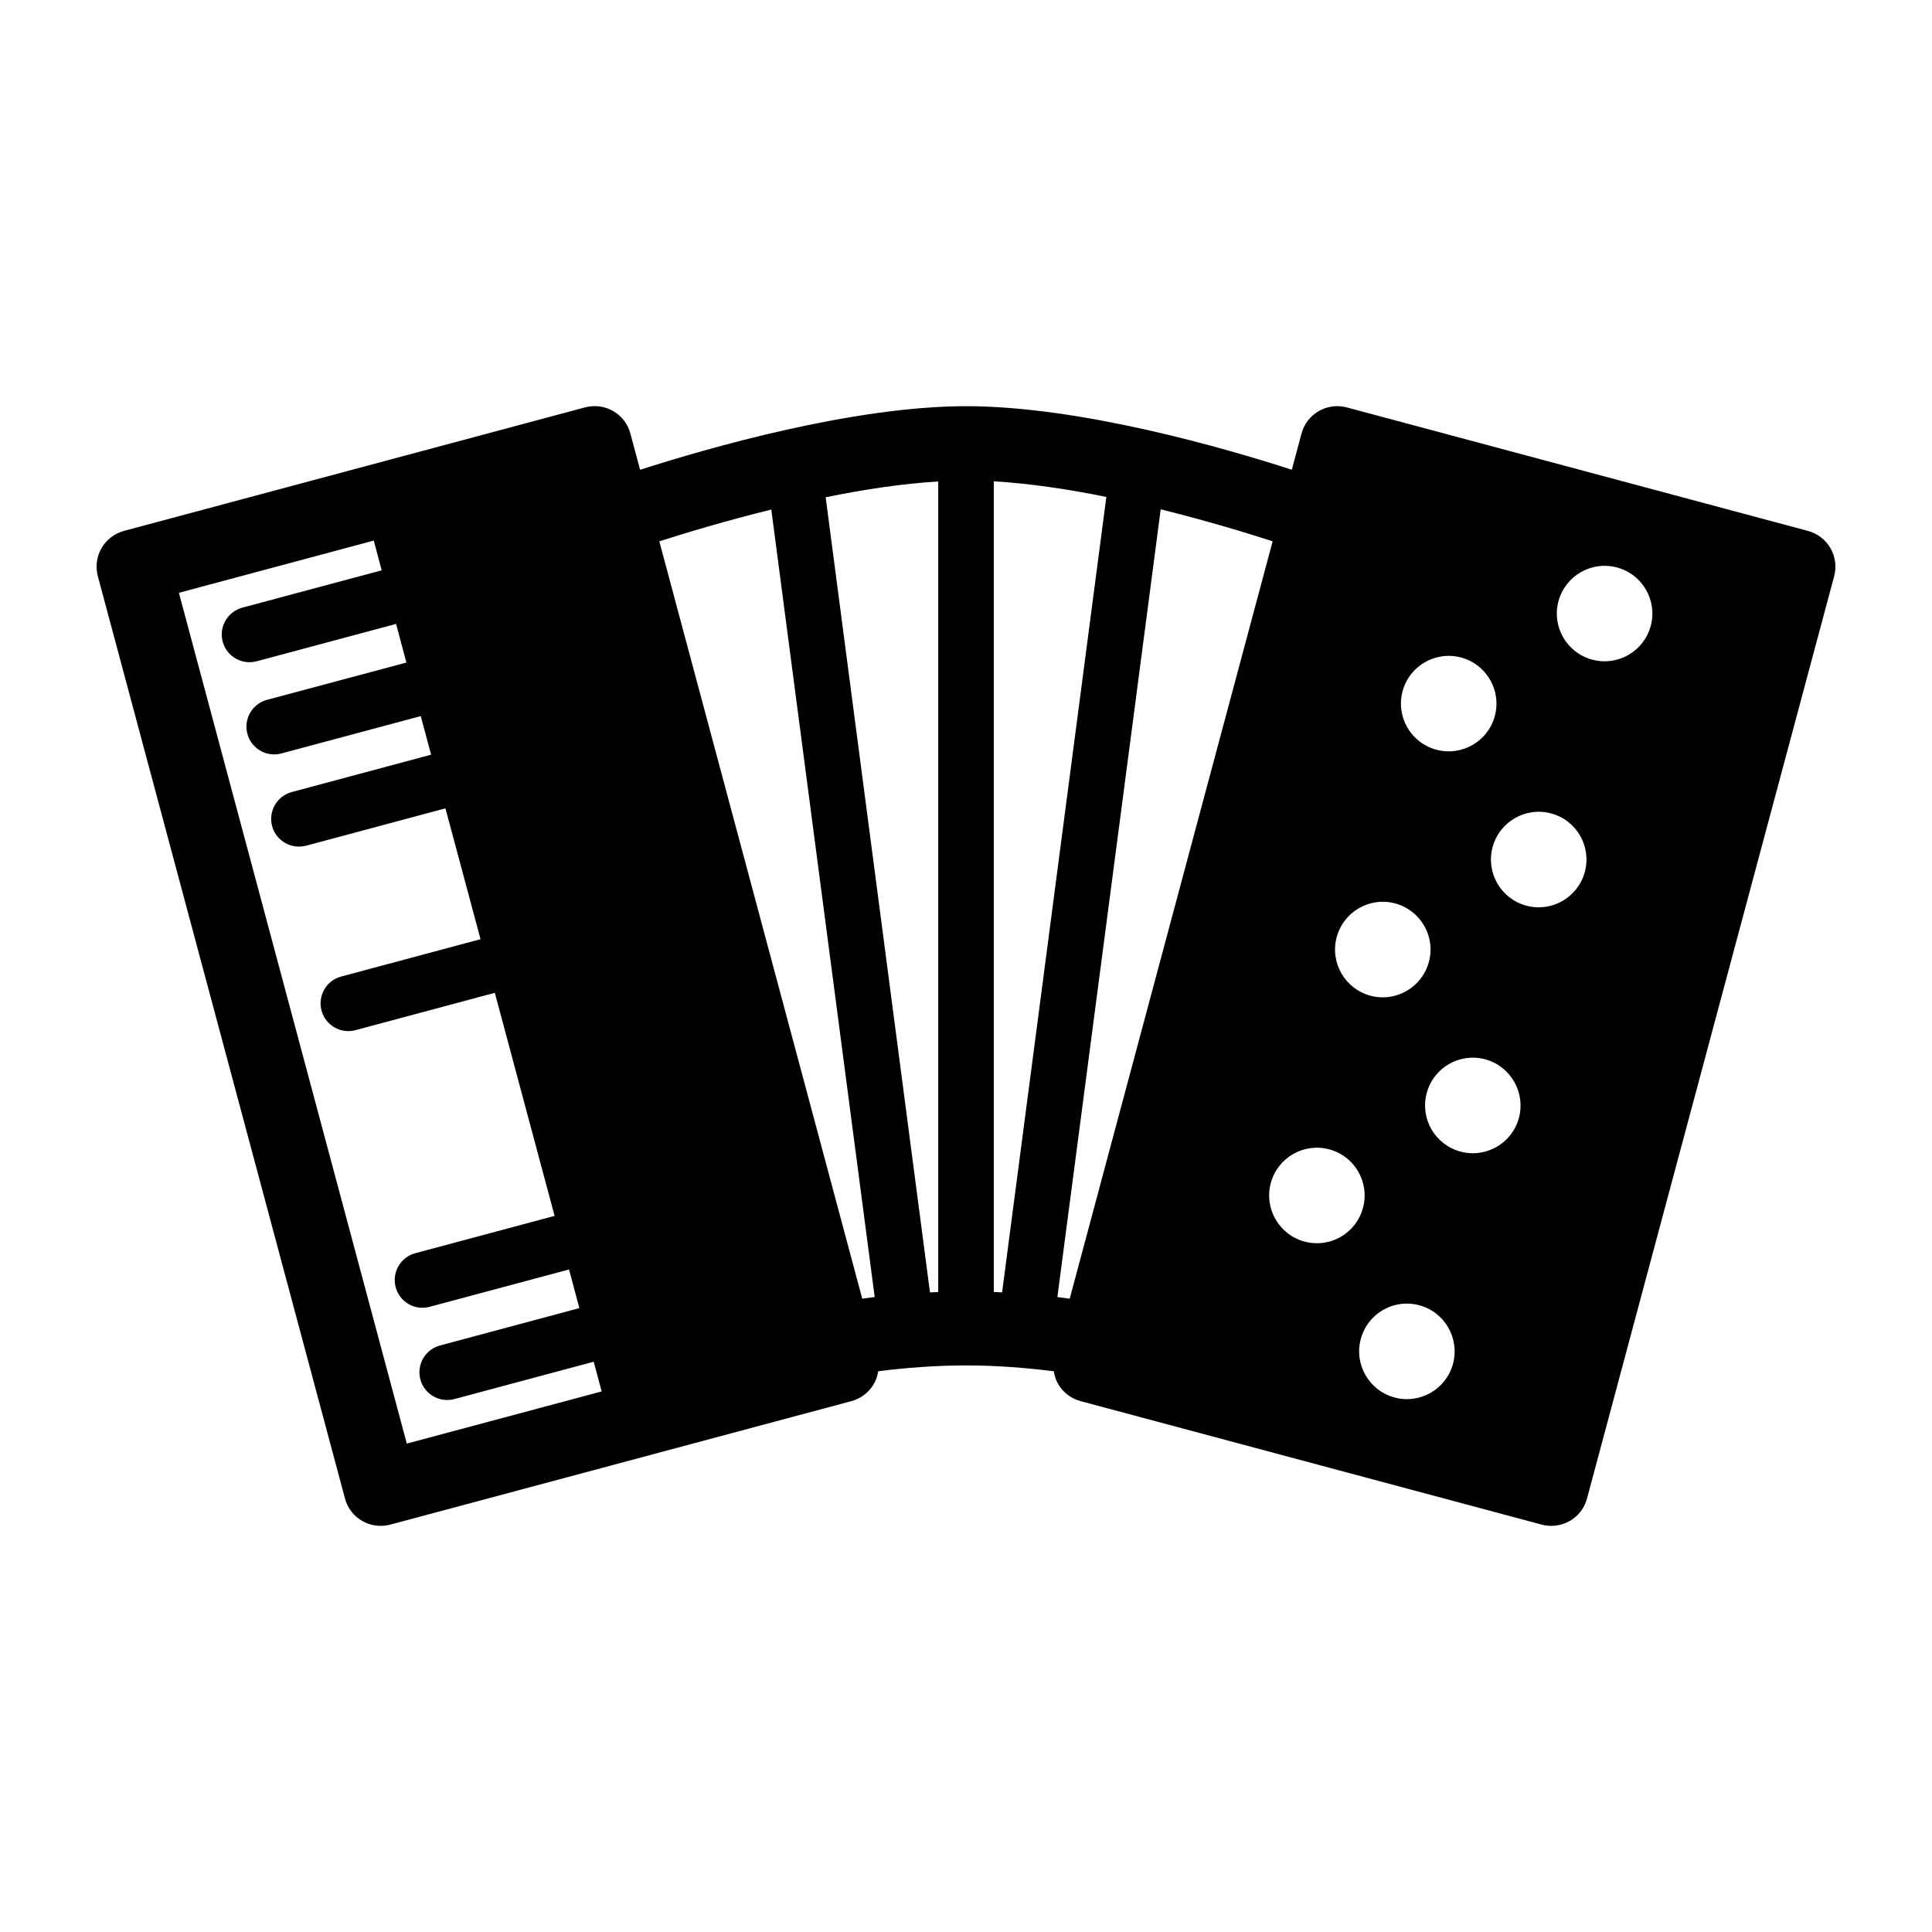
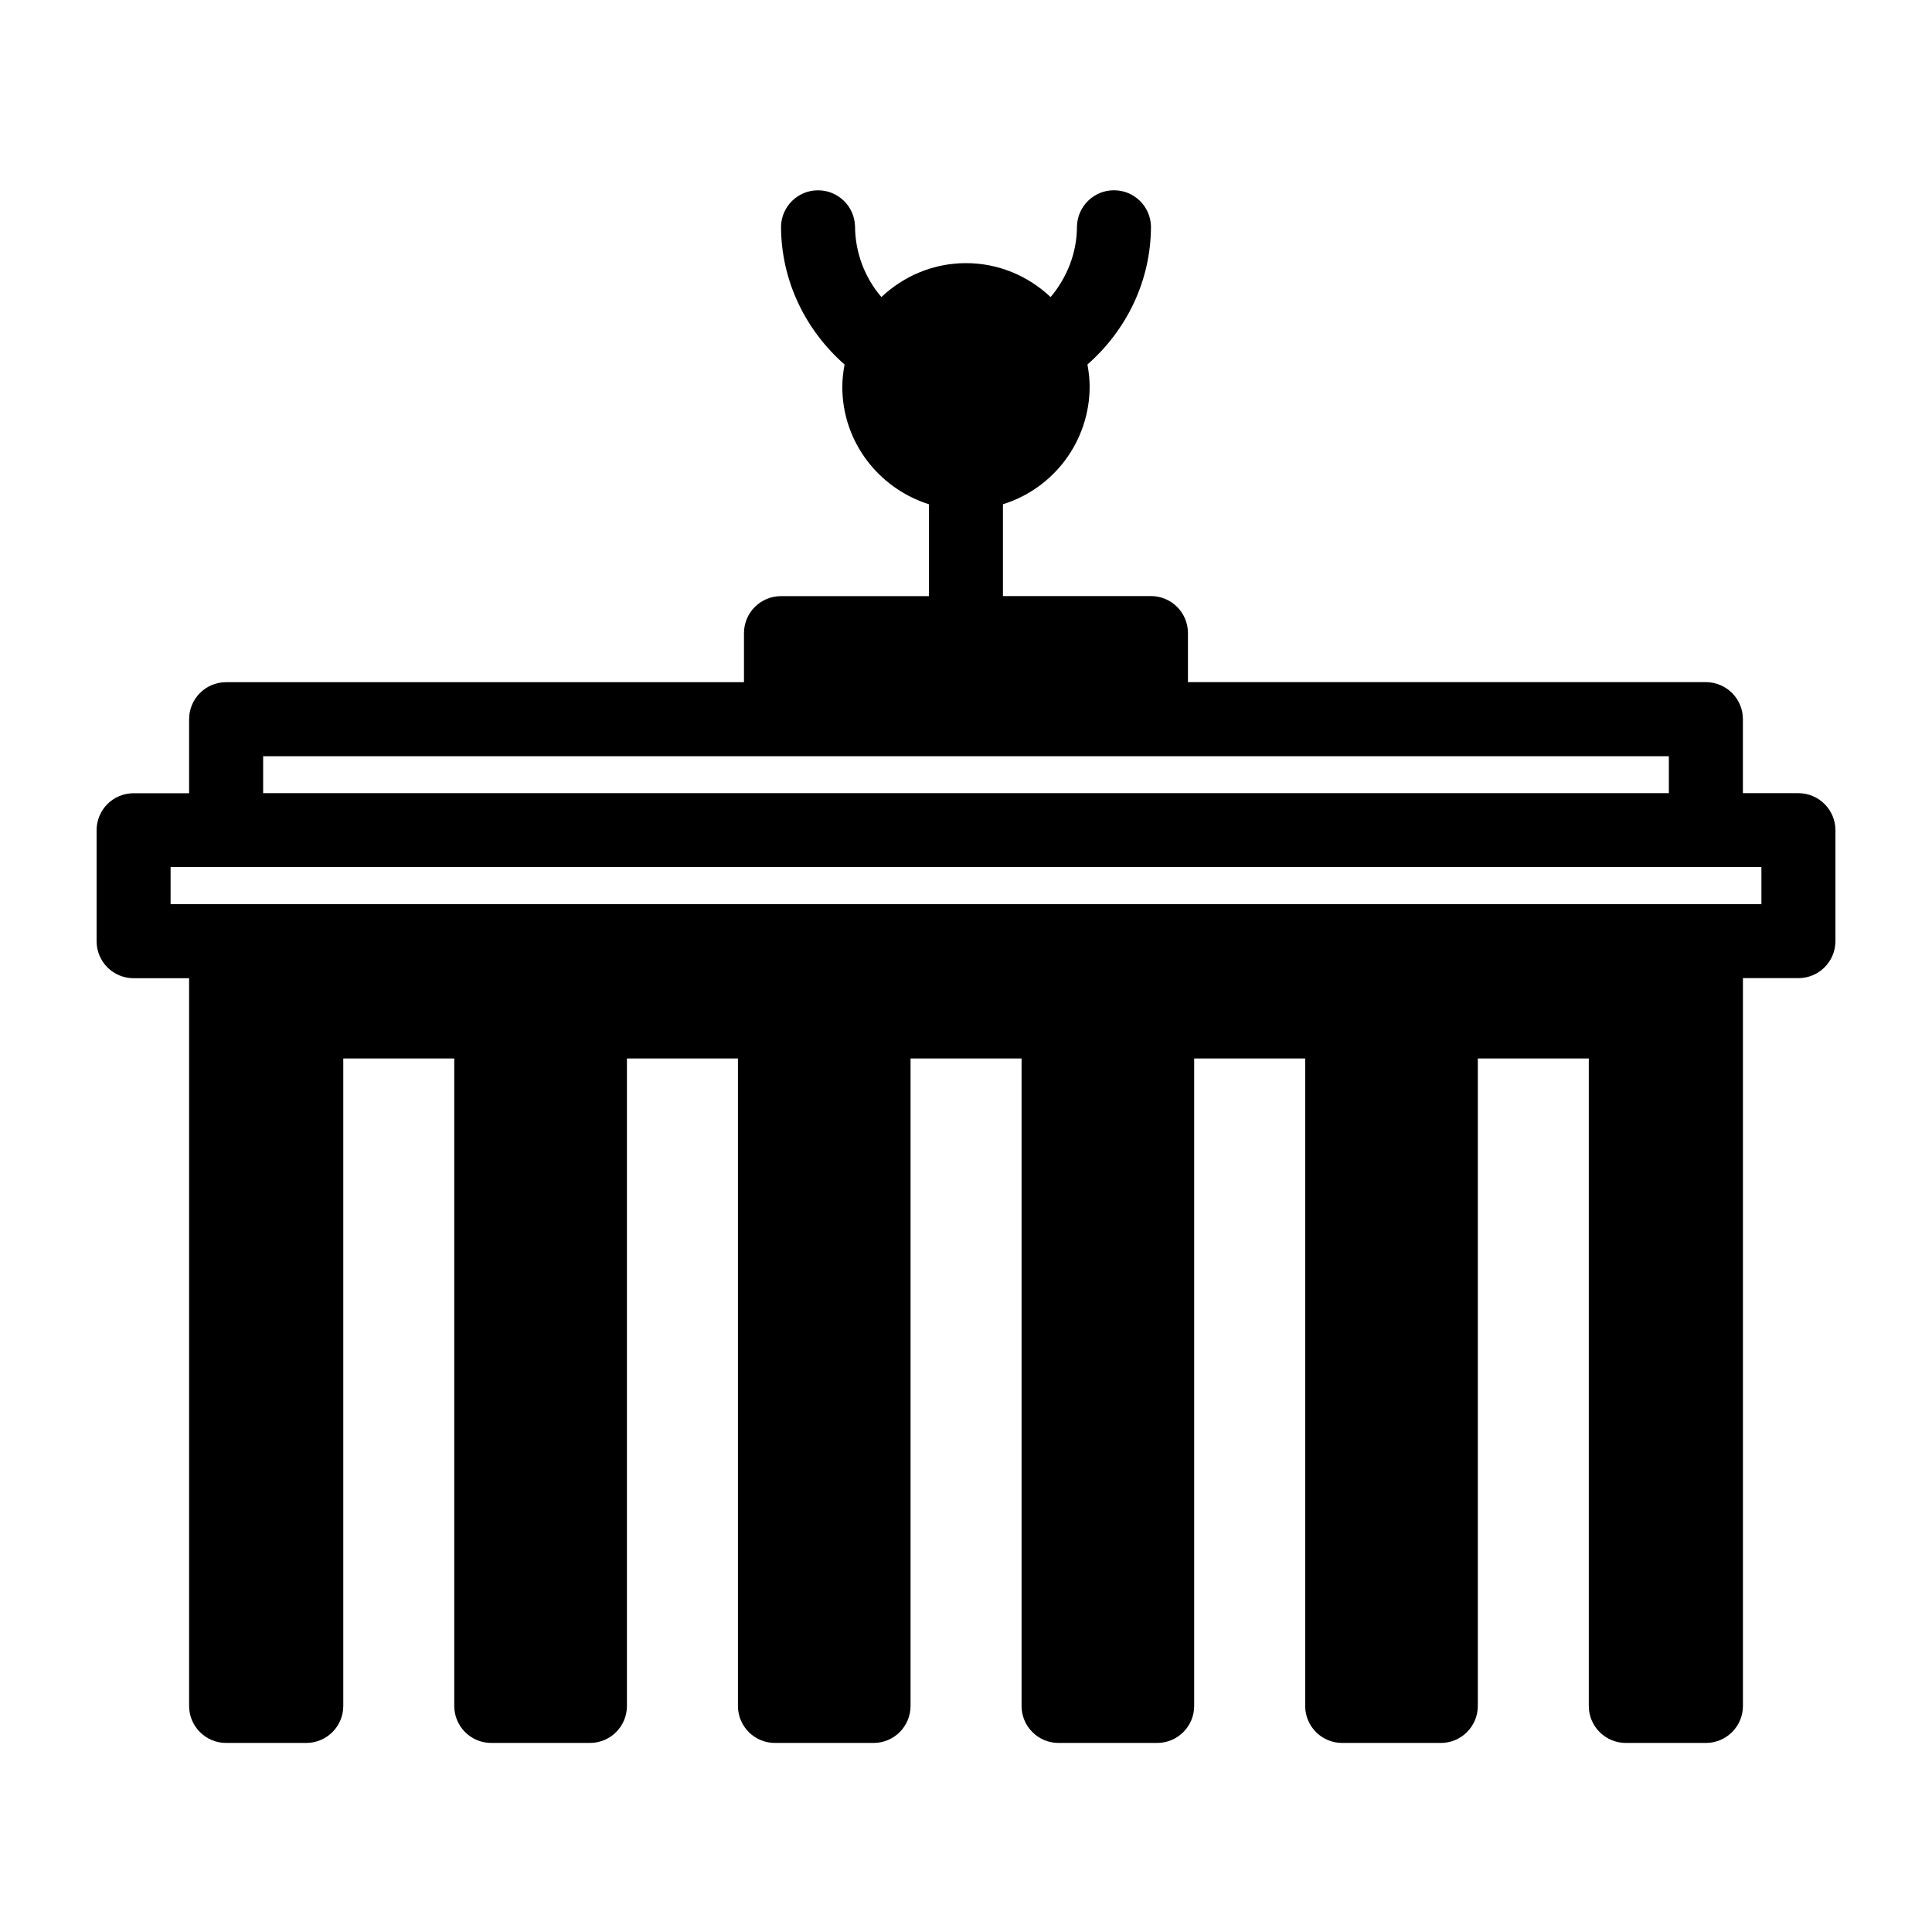
- <svg xmlns="http://www.w3.org/2000/svg" version="1.1" x="0px" y="0px" width="50px" height="50px" viewBox="0 0 50 50" enable-background="new 0 0 50 50" xml:space="preserve">
-   <g id="Layer_2" display="none">
-     <rect x="2.5" y="2.5" display="inline" fill="none" stroke="#999999" stroke-miterlimit="10" width="45" height="45" />
-   </g>
-   <g id="Layer_1">
-     <path d="M47.372,14.186c-0.127-0.22-0.337-0.38-0.582-0.446l-11.934-3.196c-0.512-0.136-1.037,0.165-1.173,0.677l-0.251,0.936   c-1.736-0.562-5.473-1.645-8.435-1.645c-2.947,0.004-6.693,1.088-8.431,1.646l-0.252-0.938c-0.135-0.512-0.66-0.813-1.173-0.677   L3.21,13.739c-0.245,0.066-0.455,0.227-0.582,0.446s-0.161,0.481-0.096,0.727L8.928,38.78c0.113,0.429,0.5,0.709,0.924,0.709   c0.082,0,0.165-0.01,0.248-0.032l11.935-3.196c0.245-0.066,0.454-0.227,0.581-0.446c0.06-0.103,0.093-0.213,0.112-0.327   c0.714-0.09,1.487-0.151,2.272-0.151c0.784,0,1.558,0.062,2.272,0.151c0.019,0.114,0.052,0.226,0.111,0.327   c0.127,0.22,0.336,0.38,0.582,0.446l11.934,3.196c0.083,0.022,0.166,0.032,0.249,0.032c0.423,0,0.81-0.28,0.924-0.709l6.396-23.868   C47.533,14.667,47.499,14.405,47.372,14.186z M10.528,37.36L4.63,15.342l5.043-1.352l0.205,0.77l-3.607,0.966   c-0.382,0.104-0.61,0.497-0.508,0.88c0.087,0.321,0.376,0.532,0.694,0.532c0.061,0,0.123-0.008,0.186-0.024l3.607-0.967l0.268,1   L6.91,18.112c-0.383,0.102-0.61,0.495-0.508,0.88c0.086,0.319,0.376,0.532,0.693,0.532c0.062,0,0.124-0.008,0.187-0.025   l3.607-0.966l0.268,0.998L7.55,20.498c-0.383,0.104-0.61,0.497-0.508,0.88c0.086,0.321,0.376,0.532,0.694,0.532   c0.061,0,0.123-0.008,0.186-0.023l3.606-0.967l0.908,3.387c-0.001,0-0.001,0-0.001,0l-3.606,0.966   c-0.383,0.102-0.61,0.496-0.508,0.88c0.086,0.32,0.376,0.532,0.694,0.532c0.06,0,0.123-0.008,0.186-0.025l3.605-0.966l1.547,5.773   l-3.606,0.966c-0.382,0.103-0.61,0.497-0.507,0.88c0.086,0.321,0.375,0.532,0.693,0.532c0.061,0,0.123-0.008,0.187-0.025   l3.606-0.966l0.268,1l-3.606,0.967c-0.384,0.102-0.611,0.495-0.509,0.879c0.086,0.32,0.377,0.532,0.694,0.532   c0.061,0,0.124-0.007,0.186-0.024l3.606-0.967l0.206,0.769L10.528,37.36z M22.315,33.61l-5.252-19.6   c0.674-0.218,1.715-0.53,2.898-0.823l2.676,20.38C22.526,33.581,22.424,33.597,22.315,33.61z M24.281,33.437   c-0.071,0.003-0.141,0.007-0.213,0.011l-2.7-20.579c0.974-0.2,1.975-0.351,2.913-0.409V33.437z M36.298,17.89   c0.177-0.659,0.854-1.05,1.514-0.874c0.66,0.177,1.051,0.854,0.874,1.513c-0.177,0.66-0.854,1.05-1.515,0.873   C36.513,19.225,36.122,18.55,36.298,17.89z M34.593,24.254c0.178-0.659,0.854-1.05,1.513-0.874   c0.659,0.178,1.051,0.854,0.874,1.513c-0.177,0.66-0.854,1.052-1.513,0.876C34.808,25.591,34.416,24.913,34.593,24.254z    M25.934,33.447c-0.073-0.004-0.144-0.008-0.215-0.011v-20.98c0.937,0.056,1.938,0.206,2.913,0.405L25.934,33.447z M27.684,33.61   c-0.107-0.014-0.209-0.029-0.319-0.042l2.674-20.387c1.184,0.295,2.224,0.609,2.897,0.828L27.684,33.61z M33.762,32.132   c-0.659-0.176-1.051-0.854-0.874-1.514c0.176-0.659,0.854-1.05,1.513-0.873s1.05,0.854,0.873,1.514S34.421,32.309,33.762,32.132z    M37.604,35.294c-0.177,0.659-0.853,1.05-1.513,0.873c-0.658-0.176-1.051-0.854-0.874-1.514s0.854-1.051,1.513-0.873   C37.39,33.956,37.78,34.635,37.604,35.294z M39.31,28.93c-0.177,0.659-0.854,1.05-1.513,0.873c-0.66-0.177-1.051-0.854-0.874-1.514   s0.854-1.051,1.513-0.874C39.095,27.593,39.485,28.271,39.31,28.93z M41.016,22.563c-0.177,0.66-0.854,1.053-1.514,0.876   s-1.051-0.854-0.874-1.515c0.177-0.658,0.854-1.05,1.514-0.873S41.191,21.904,41.016,22.563z M42.721,16.198   c-0.177,0.659-0.854,1.051-1.515,0.873c-0.658-0.176-1.05-0.852-0.873-1.512c0.177-0.658,0.855-1.05,1.514-0.873   C42.507,14.863,42.897,15.539,42.721,16.198z" />
-   </g>
+ <svg xmlns="http://www.w3.org/2000/svg" width="50" height="50" viewBox="0 0 50 50">
+   <path d="M46.543 20.527h-1.437v-1.915c0-.53-.43-.958-.957-.958H30.744v-1.27c0-.53-.43-.958-.958-.958h-3.83V13.05a3.194 3.194 0 0 0 2.244-3.04c0-.198-.023-.39-.057-.577 1-.878 1.644-2.15 1.644-3.582a.958.958 0 0 0-1.915 0c0 .703-.263 1.338-.682 1.837-.574-.54-1.34-.878-2.19-.878s-1.616.337-2.19.878a2.845 2.845 0 0 1-.682-1.836.958.958 0 0 0-1.915 0c0 1.43.645 2.703 1.644 3.582-.034.188-.058.38-.058.577 0 1.43.947 2.63 2.243 3.04v2.377h-3.83a.957.957 0 0 0-.958.957v1.27H5.85a.958.958 0 0 0-.956.96v1.914H3.457a.956.956 0 0 0-.957.957v2.872c0 .53.428.958.957.958h1.437V44.15c0 .528.43.957.957.957h2.075c.53 0 .958-.43.958-.957V27.394h2.872V44.15c0 .528.428.957.957.957h2.555c.53 0 .957-.43.957-.957V27.394h2.873V44.15c0 .528.428.957.957.957h2.553c.53 0 .957-.43.957-.957V27.394h2.873V44.15c0 .528.428.957.957.957h2.553c.53 0 .957-.43.957-.957V27.394h2.873V44.15c0 .528.428.957.957.957h2.555c.528 0 .956-.43.956-.957V27.394h2.872V44.15c0 .528.43.957.958.957h2.074c.528 0 .957-.43.957-.957V25.314h1.437c.528 0 .957-.43.957-.958v-2.872a.96.96 0 0 0-.957-.957zM6.81 19.57H43.19v.957H6.81v-.958zm38.775 3.83H4.415v-.96h41.17v.96z" />
</svg>
